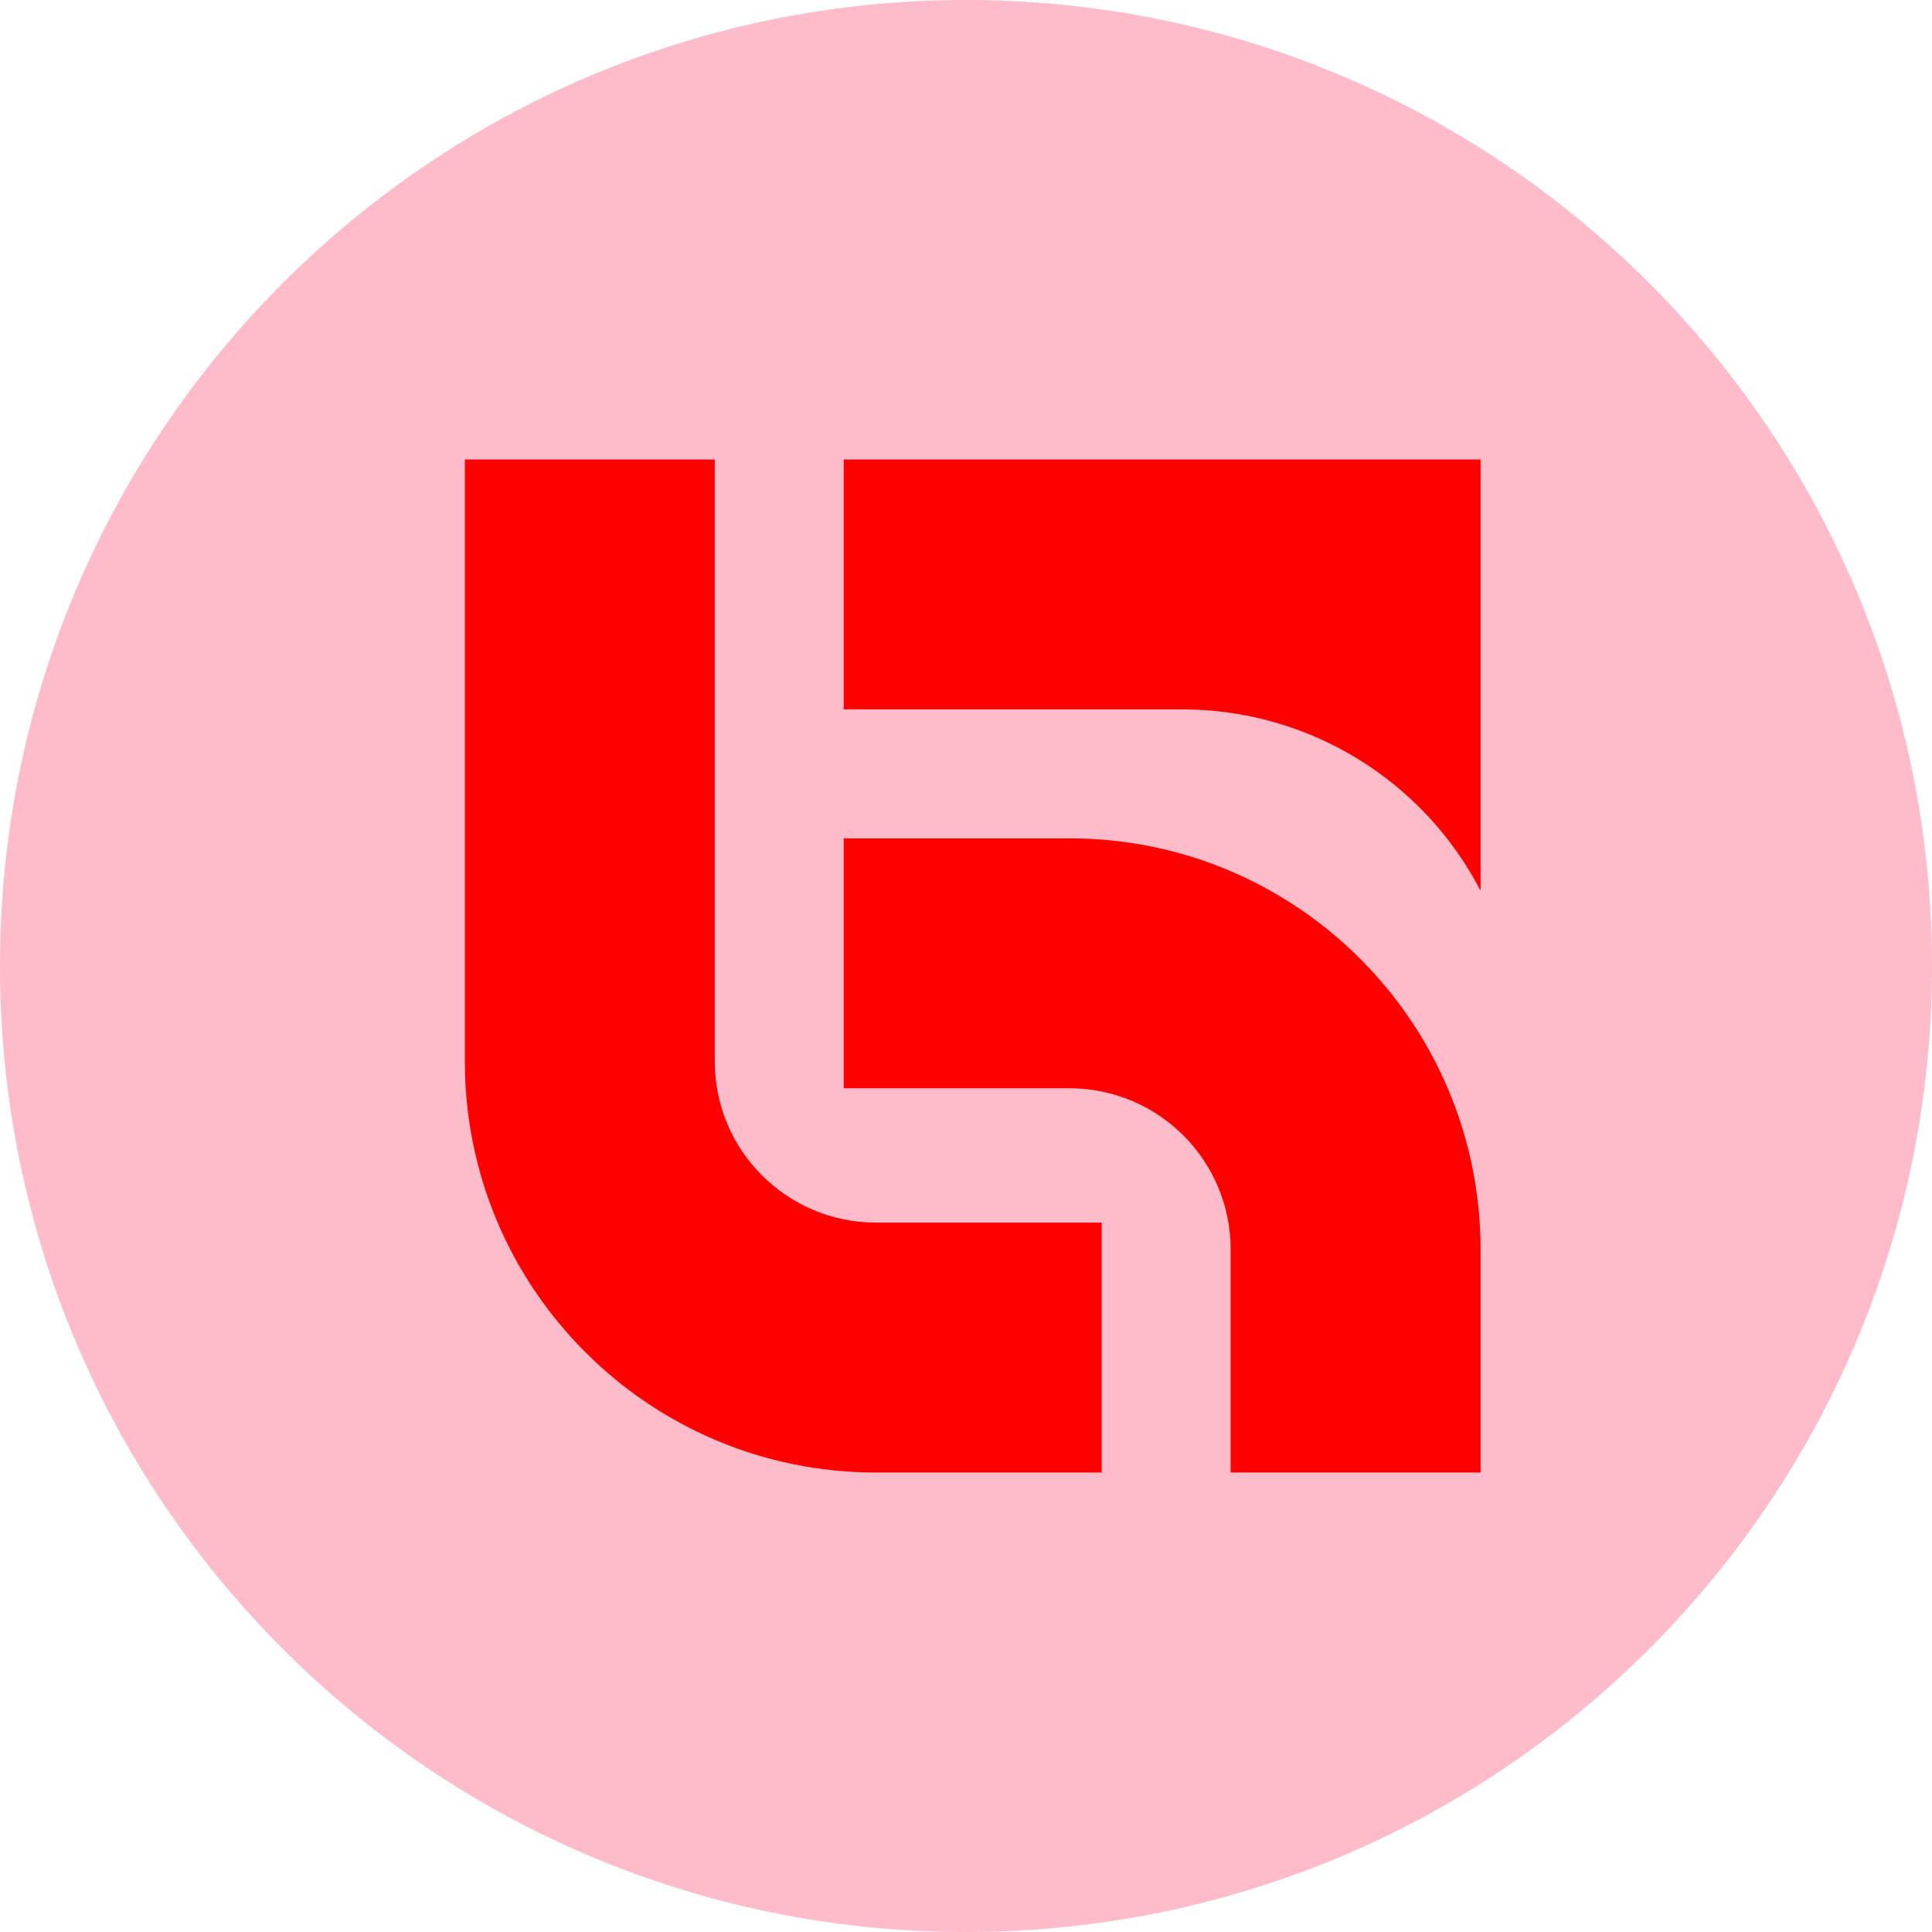
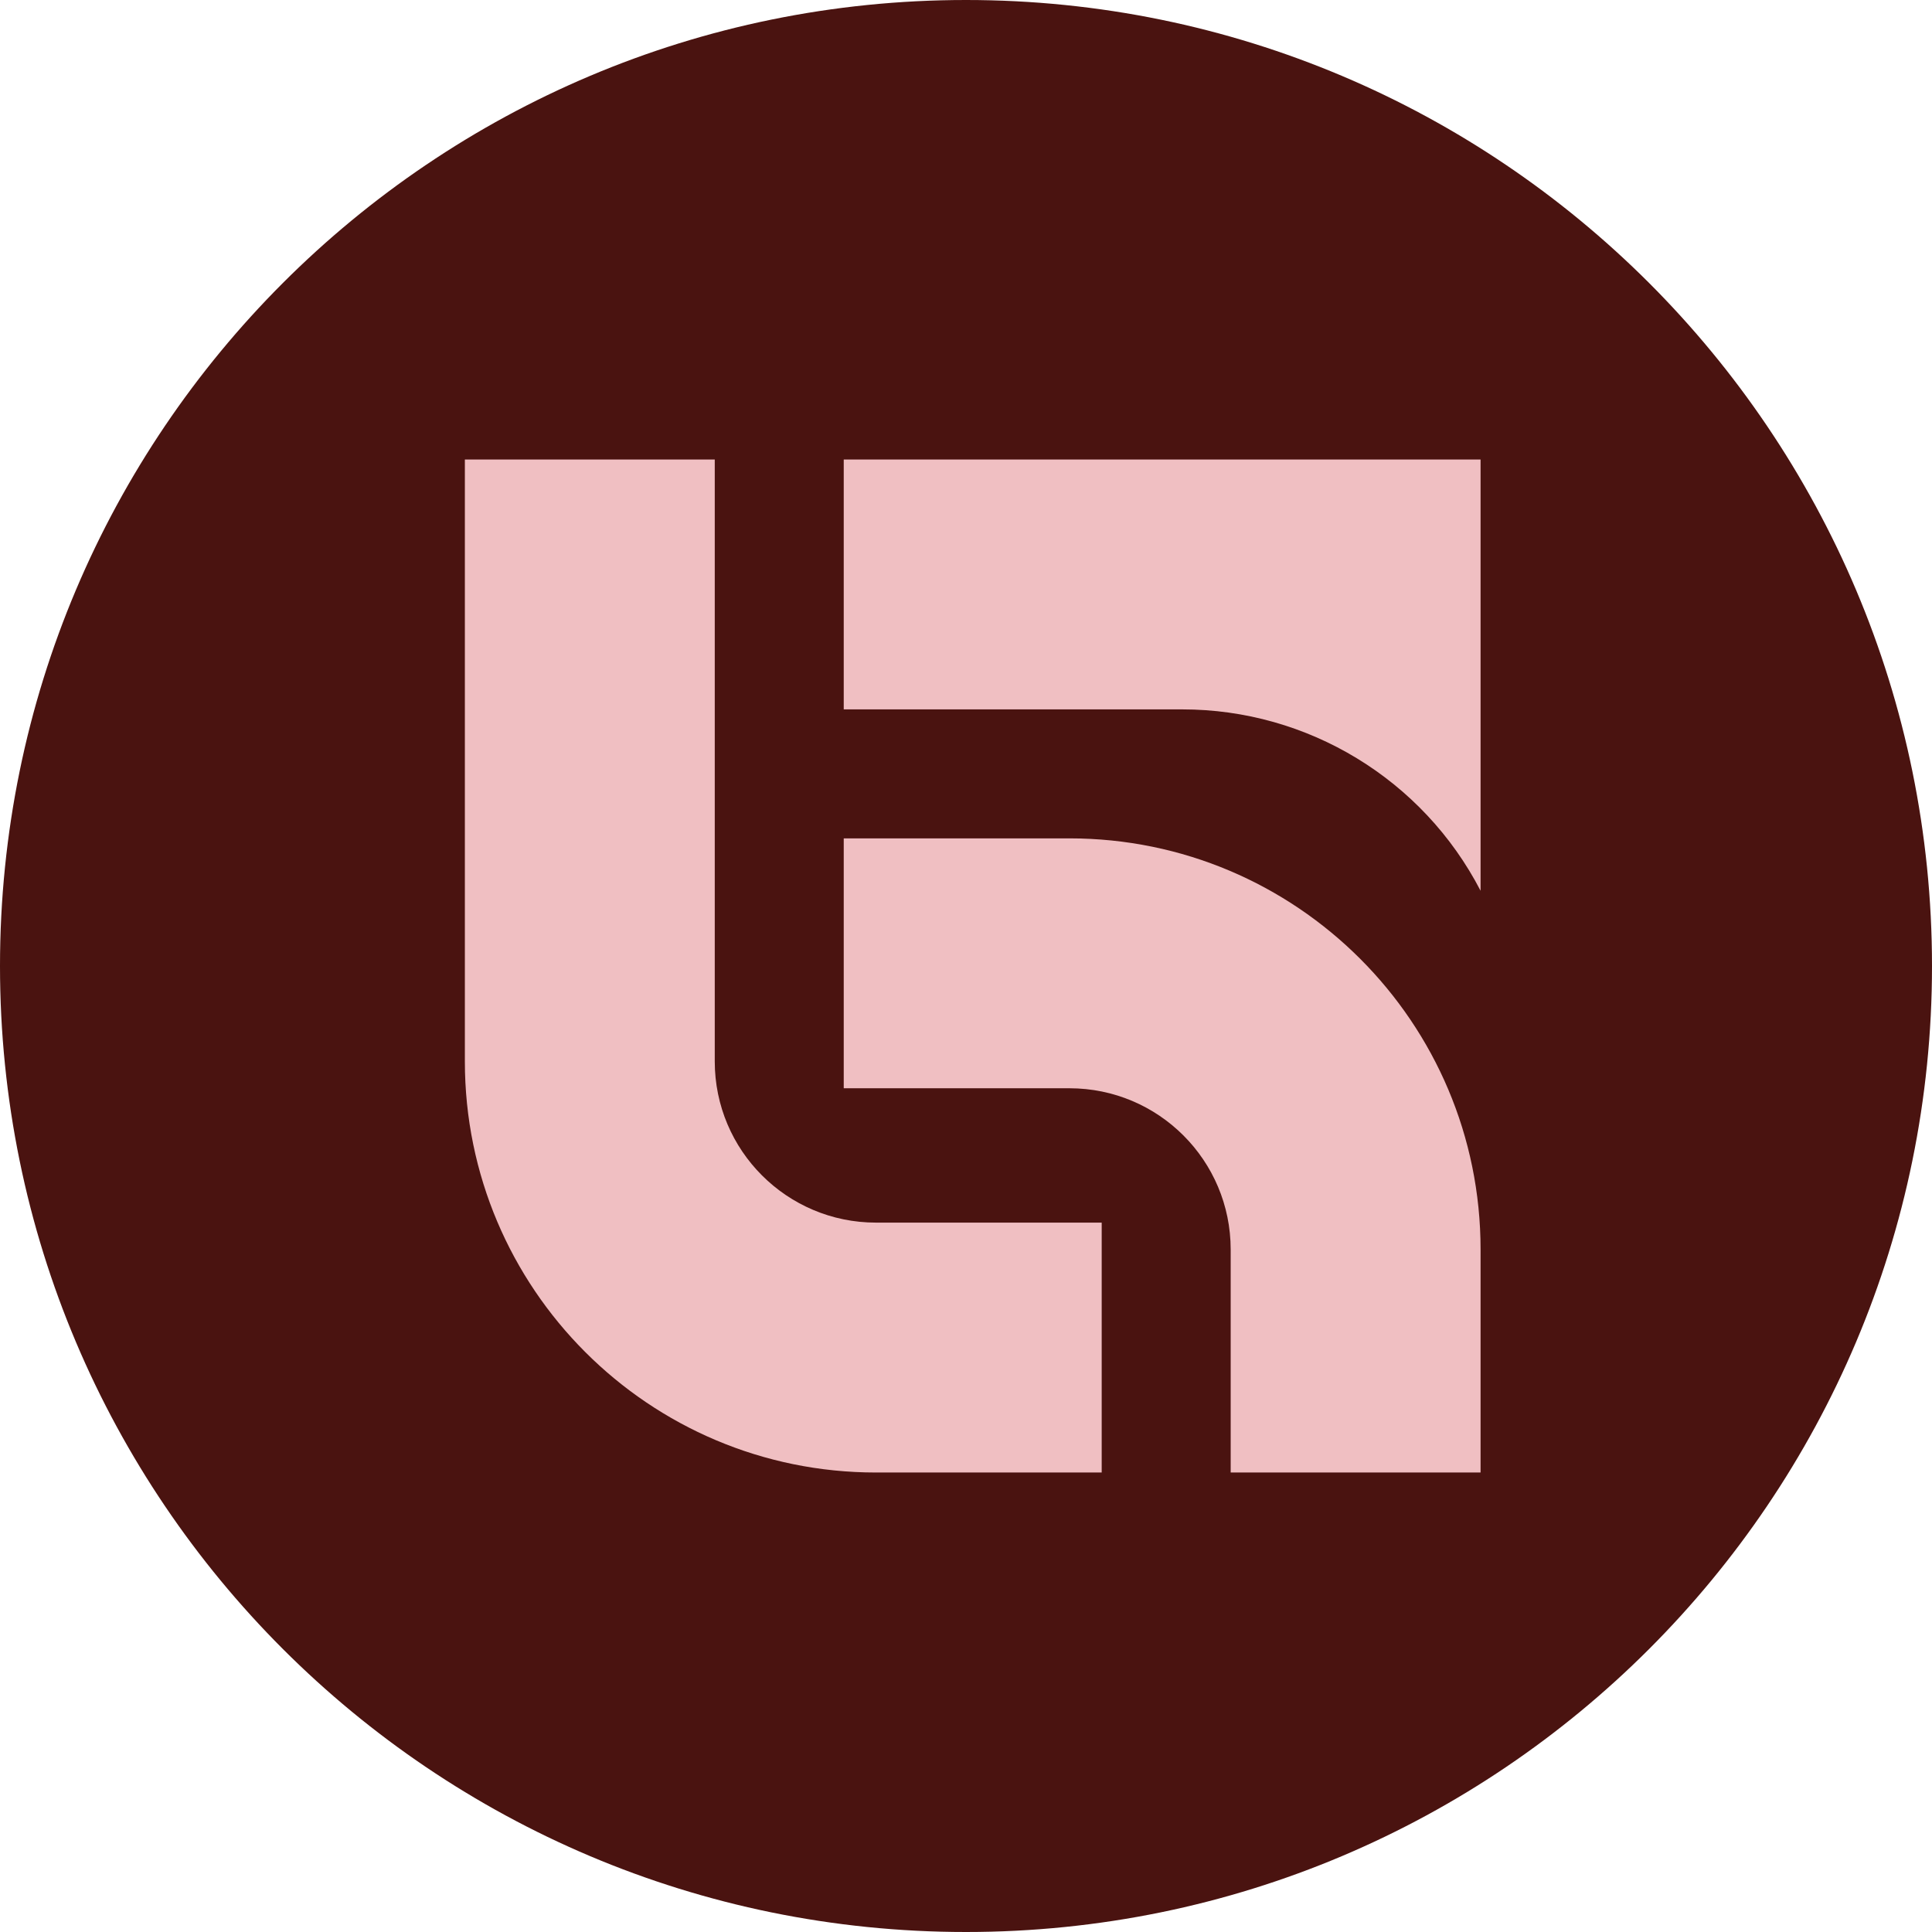
<svg xmlns="http://www.w3.org/2000/svg" viewBox="0 0 719 719" role="img" aria-label="Zbekal">
-   <circle cx="359.5" cy="359.5" r="359.5" fill="#FEBCCA" />
-   <g fill="#FE0000">
+   <circle cx="359.5" cy="359.5" r="359.5" fill="#4A1310" />
+   <g fill="#F0BFC2">
    <path d="M173 171H266V395A60 60 0 0 0 326 455H410V548H326A153 153 0 0 1 173 395Z" />
    <path d="M314 171H551V331.5A125 125 0 0 0 440 264H314Z" />
    <path d="M314 312H398A153 153 0 0 1 551 465V548H458V465A60 60 0 0 0 398 405H314Z" />
  </g>
</svg>
